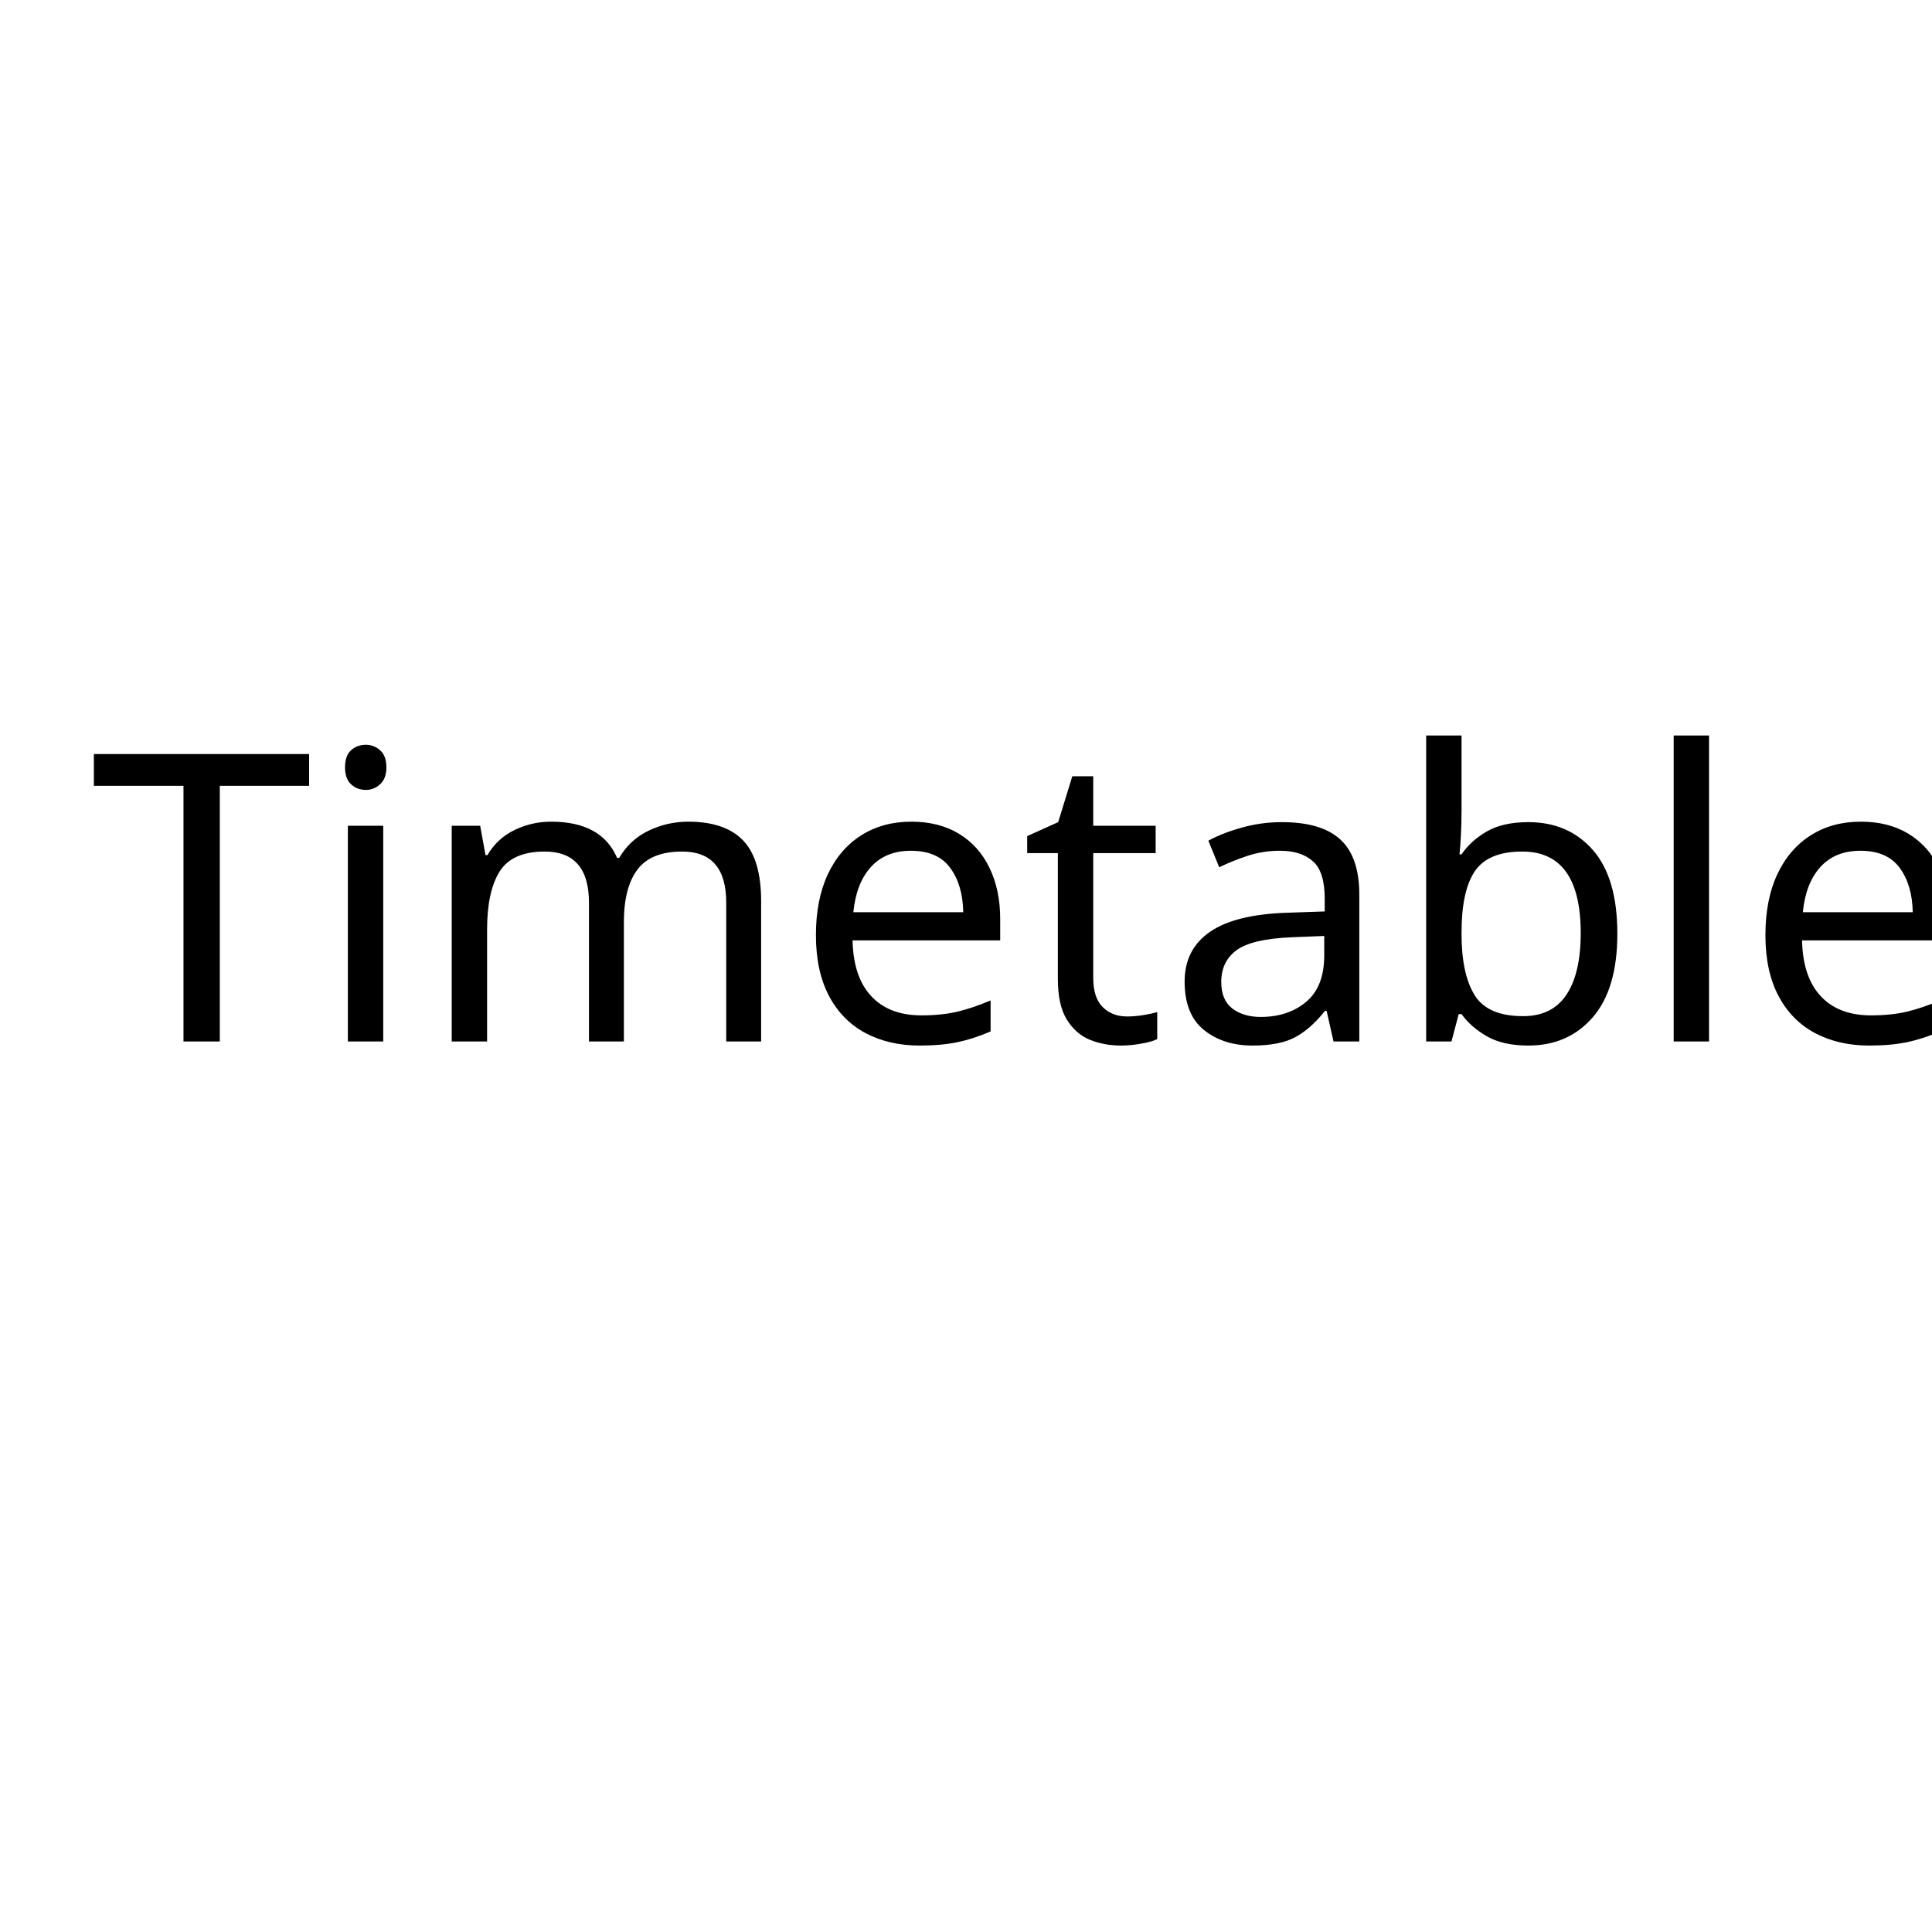
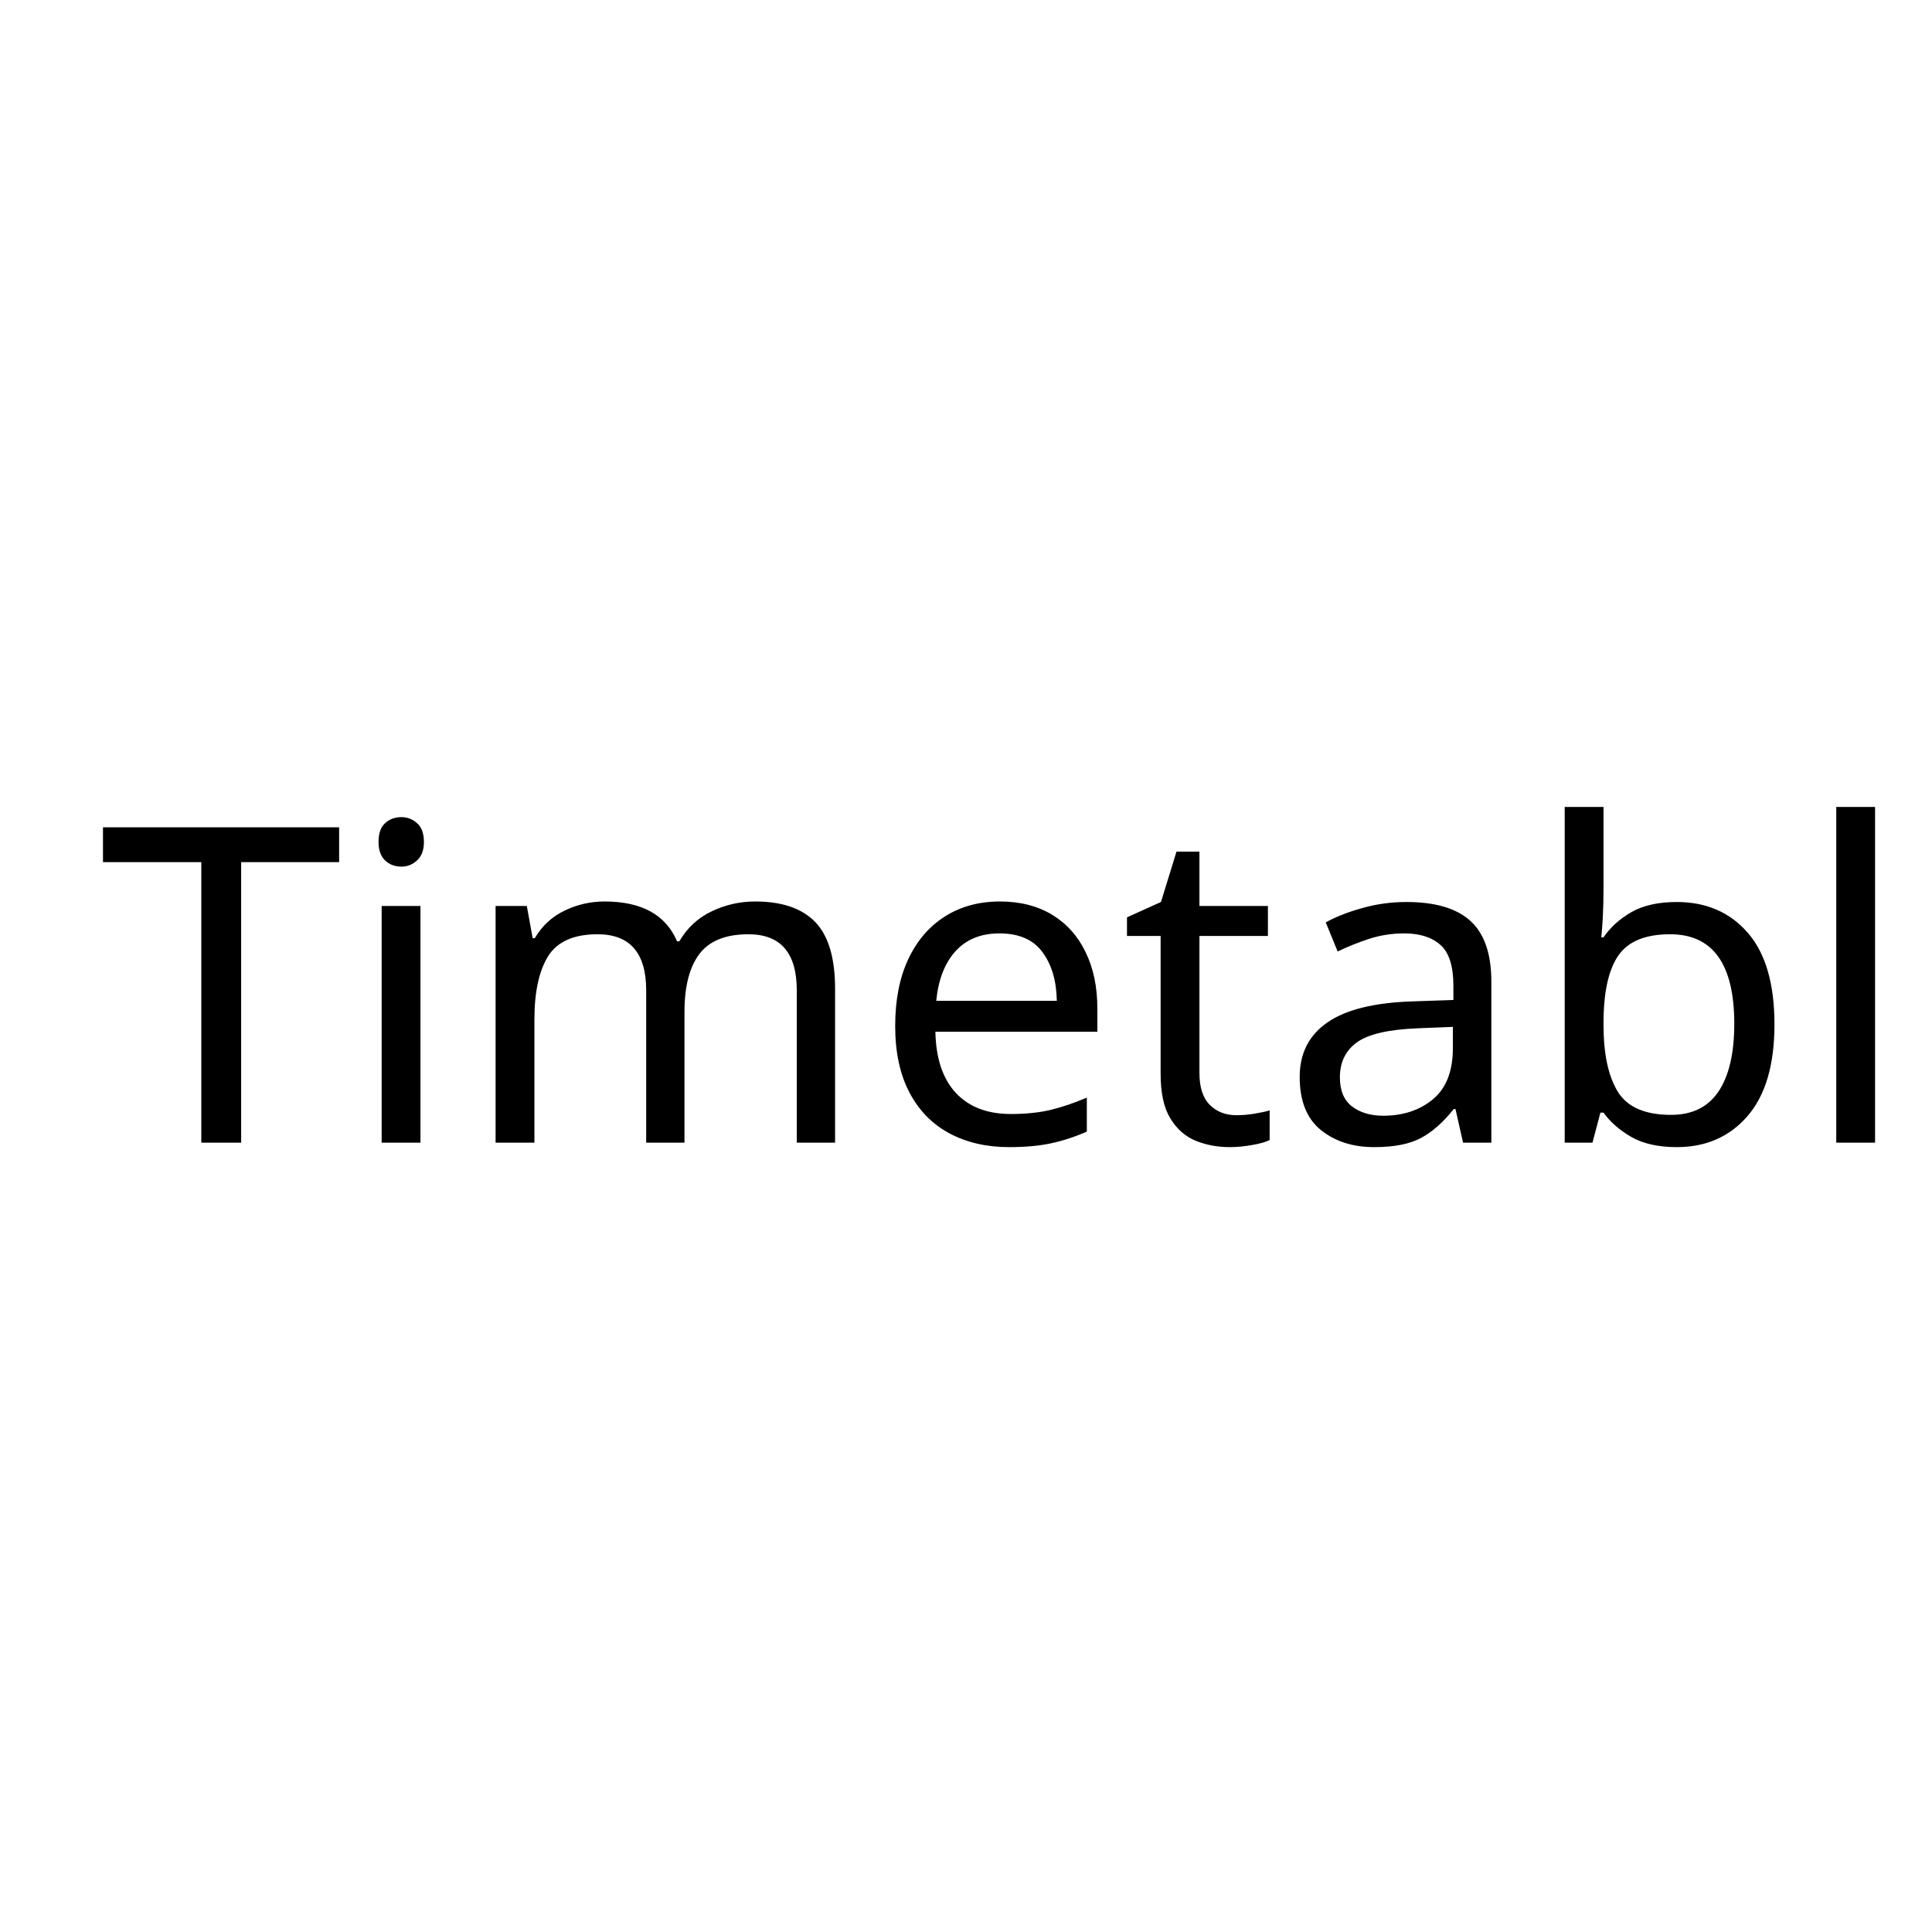
- <svg xmlns="http://www.w3.org/2000/svg" width="192" height="192">
+ <svg xmlns="http://www.w3.org/2000/svg" width="175" height="175">
  <g>
    <text font-weight="bold" font-style="normal" stroke="#000" xml:space="preserve" text-anchor="start" font-family="Noto Sans JP" font-size="71" id="svg_1" y="324" x="0" stroke-width="0" fill="#000000">Poem</text>
    <text transform="matrix(1 0 0 1 0 0)" style="cursor: move;" stroke="#000" fill="#000000" stroke-width="0" x="8.922" y="103.5" id="svg_2" font-size="40" font-family="Noto Sans JP" text-anchor="start" xml:space="preserve">Timetable</text>
  </g>
</svg>
